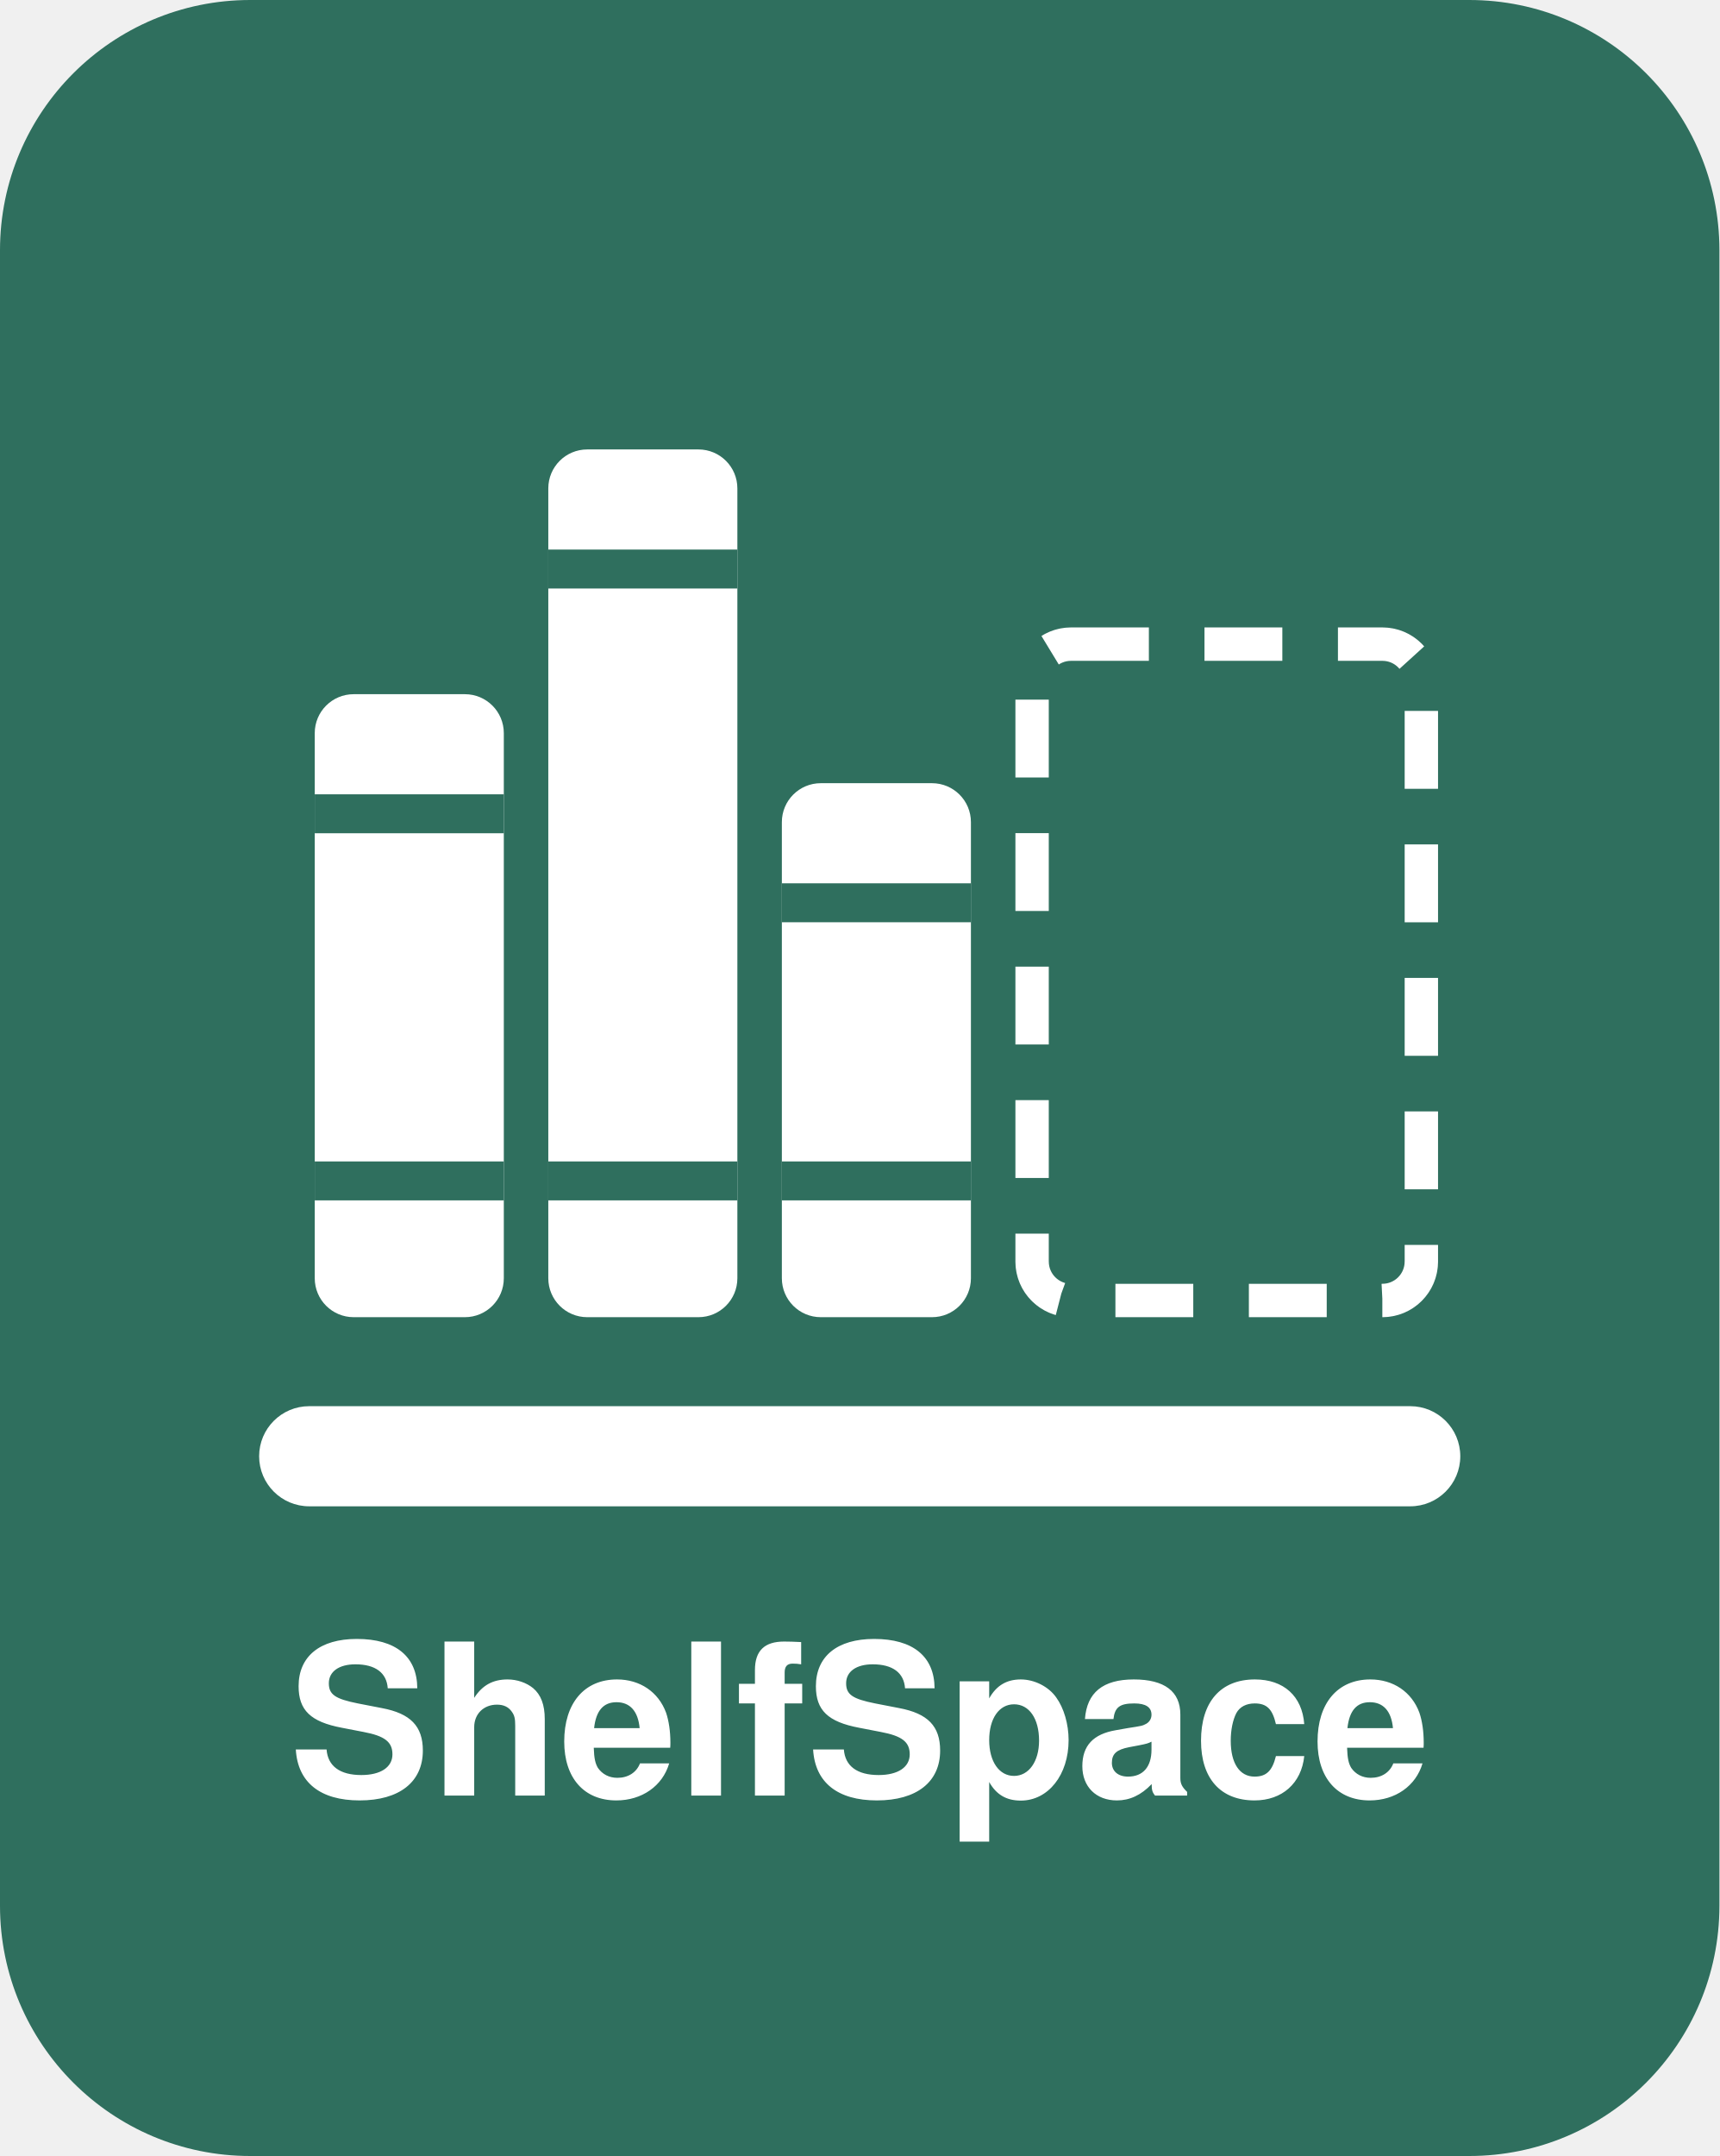
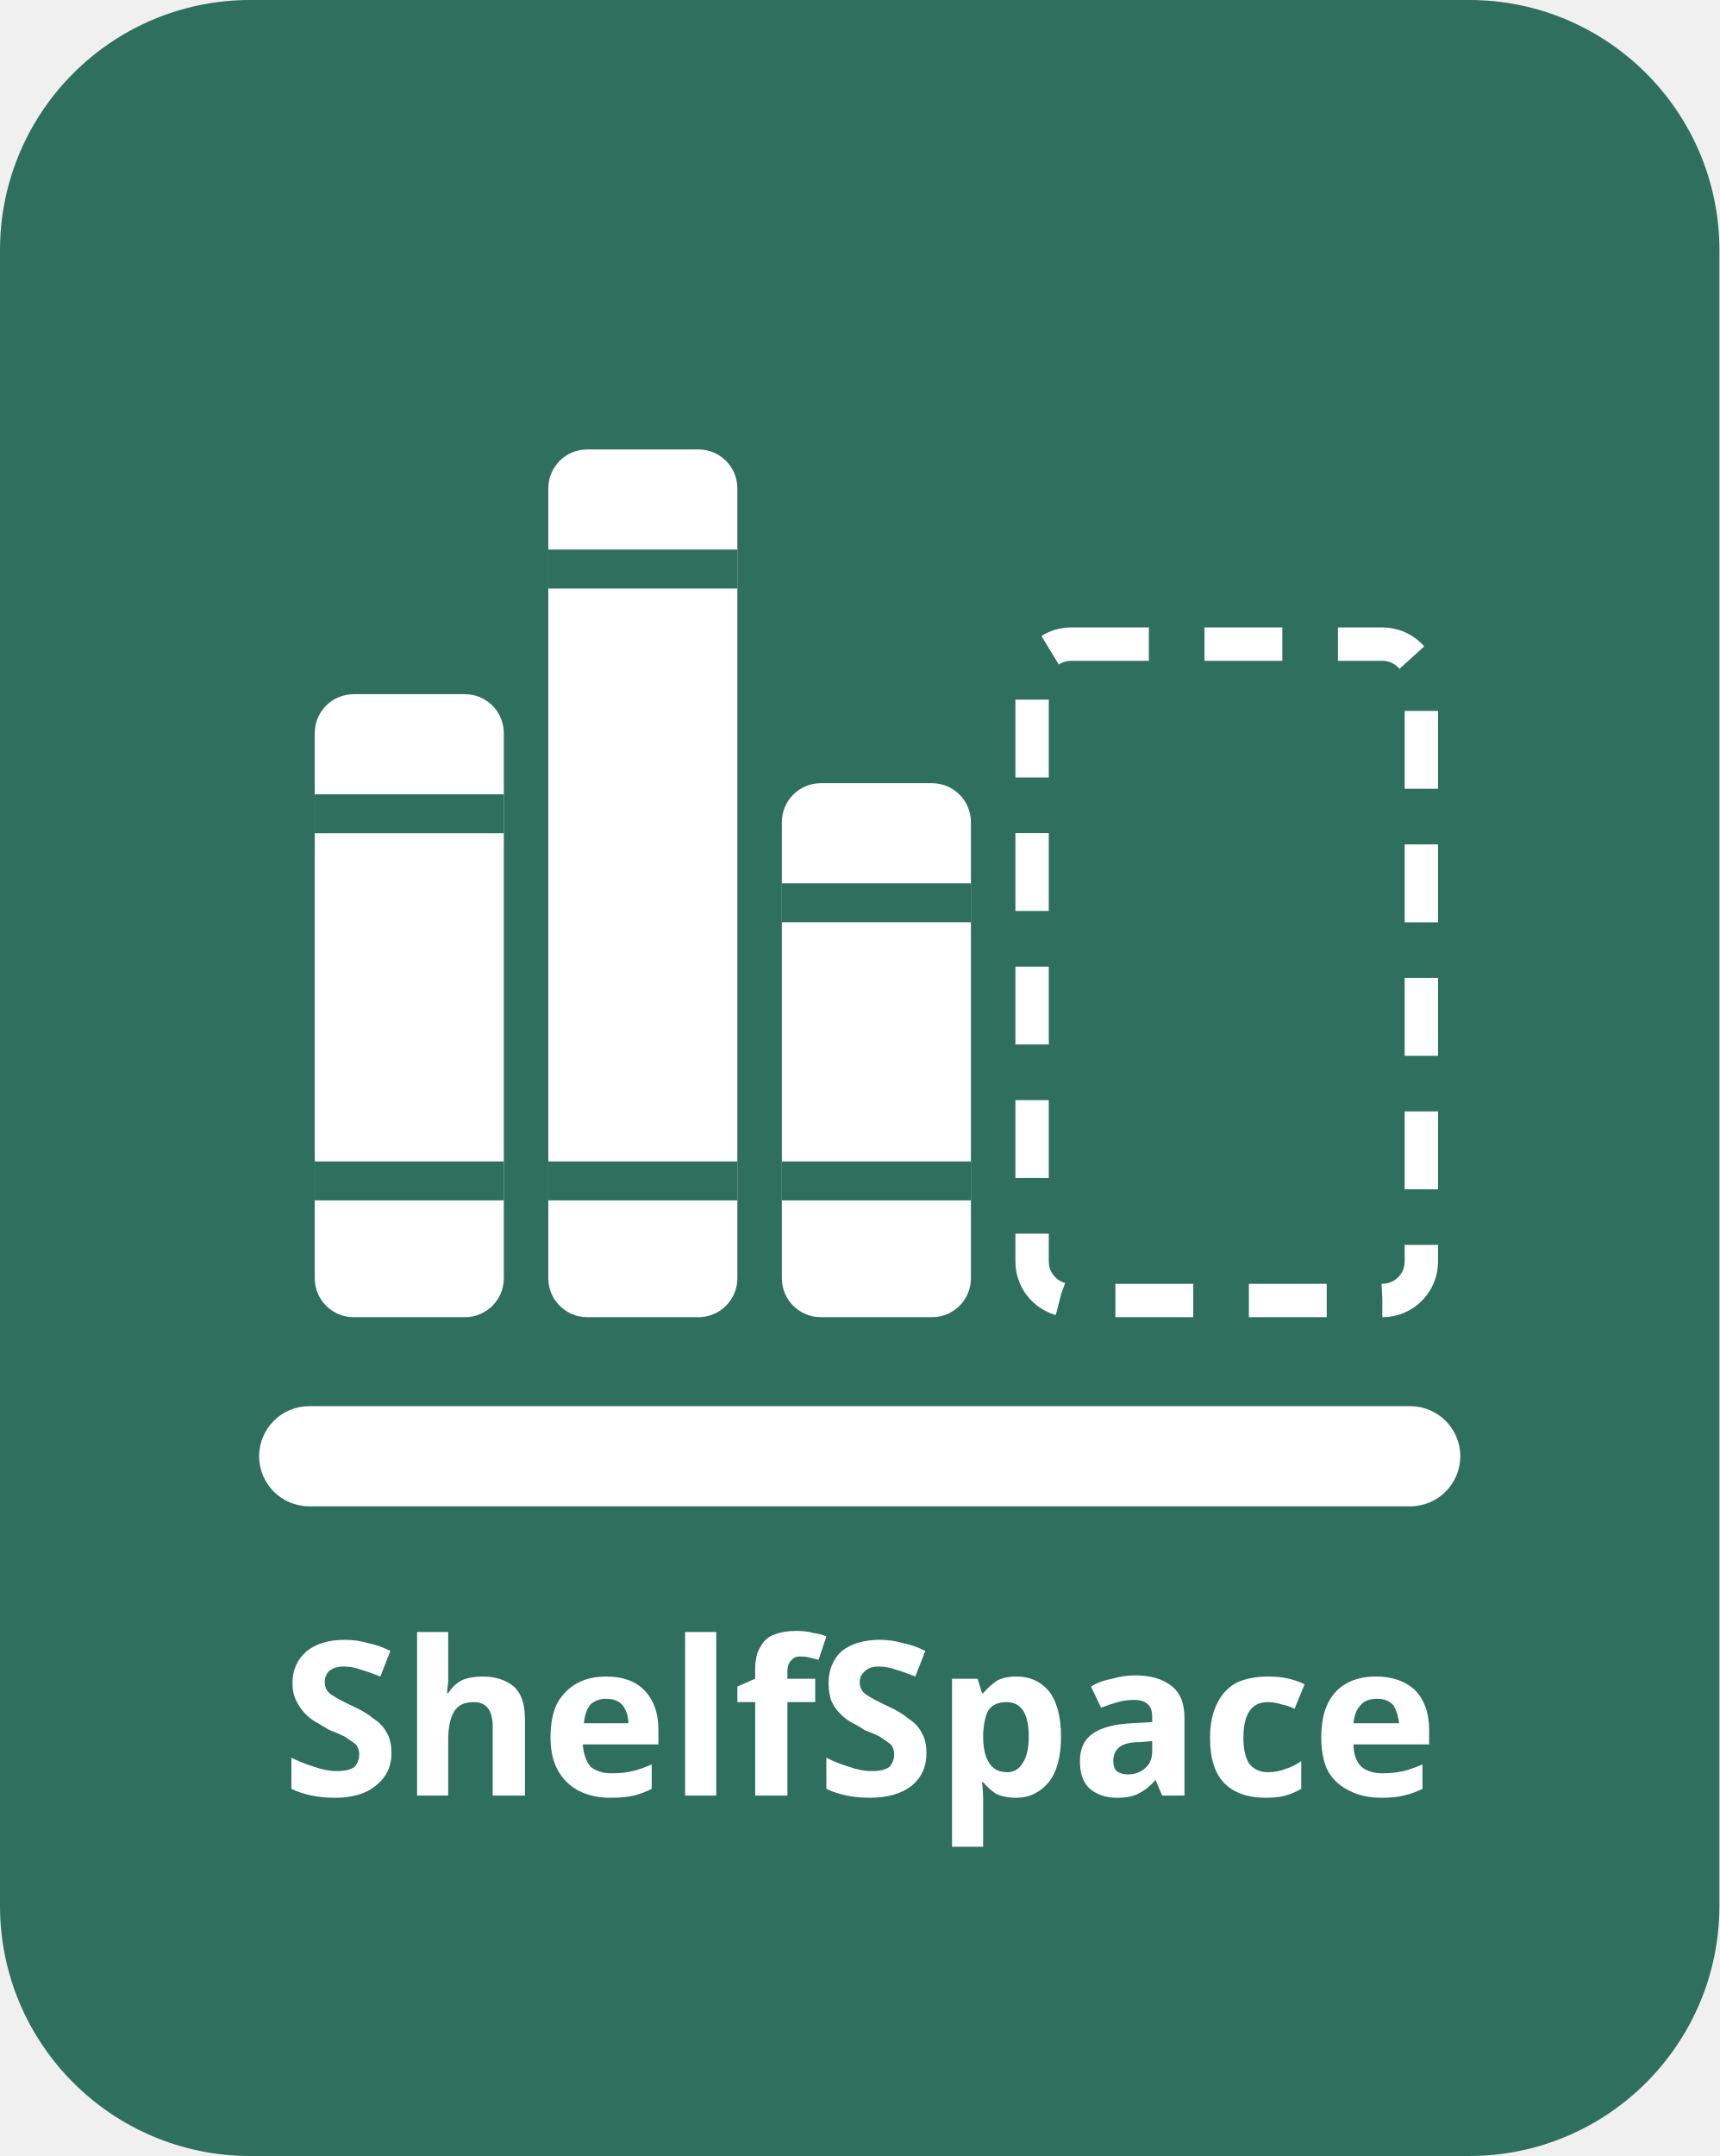
<svg xmlns="http://www.w3.org/2000/svg" width="154.6" height="193.8" viewBox="18.3 0.6 154.6 193.8">
  <rect x="18.3" y="0.6" width="154.6" height="193.8" rx="22.5" ry="22.5" fill="#2f6f5e" />
  <g transform="translate(0 -13)">
    <rect x="41.6" y="140.0" width="108.0" height="9.0" rx="4.5" fill="#ffffff" />
    <rect x="46.6" y="76.0" width="17.0" height="56.0" rx="3.5" fill="#ffffff" />
    <rect x="46.6" y="85.0" width="17.0" height="3.5" rx="0.0" fill="#2f6f5e" />
    <rect x="46.6" y="118.0" width="17.0" height="3.5" rx="0.0" fill="#2f6f5e" />
    <rect x="67.6" y="54.0" width="17.0" height="78.0" rx="3.5" fill="#ffffff" />
    <rect x="67.6" y="63.0" width="17.0" height="3.5" rx="0.0" fill="#2f6f5e" />
    <rect x="67.6" y="118.0" width="17.0" height="3.5" rx="0.0" fill="#2f6f5e" />
    <rect x="88.6" y="84.0" width="17.0" height="48.0" rx="3.5" fill="#ffffff" />
    <rect x="88.6" y="93.0" width="17.0" height="3.5" rx="0.0" fill="#2f6f5e" />
    <rect x="88.6" y="118.0" width="17.0" height="3.5" rx="0.0" fill="#2f6f5e" />
    <rect x="111.1" y="71.5" width="35" height="59" rx="3.5" fill="none" stroke="#ffffff" stroke-width="3" stroke-dasharray="7 5" />
  </g>
-   <text x="95.6" y="162" text-anchor="middle" font-family="Helvetica Neue, Helvetica, Arial, sans-serif" font-size="19" font-weight="700" fill="#ffffff" textLength="104" lengthAdjust="spacingAndGlyphs">ShelfSpace</text>
+   <path d="M53.5 158.2Q53.5 160 52.1 161.1Q50.8 162.2 48.4 162.2Q46.2 162.2 44.5 161.4L44.5 158.6Q45.5 159.1 46.5 159.4Q47.6 159.8 48.6 159.8Q49.7 159.8 50.2 159.4Q50.6 158.9 50.6 158.3Q50.6 157.8 50.3 157.4Q49.9 157.1 49.3 156.7Q48.7 156.4 47.9 156.1Q47.4 155.8 46.9 155.5Q46.3 155.2 45.8 154.7Q45.3 154.2 45 153.6Q44.6 152.9 44.6 151.9Q44.6 150.1 45.9 149Q47.2 148 49.3 148Q50.4 148 51.4 148.3Q52.4 148.5 53.4 149L52.5 151.3Q51.5 150.9 50.8 150.7Q50 150.4 49.2 150.4Q48.4 150.4 47.9 150.8Q47.5 151.2 47.5 151.8Q47.5 152.6 48.2 153Q48.8 153.4 50.1 154Q51.2 154.5 51.9 155.1Q52.7 155.6 53.1 156.4Q53.5 157.1 53.5 158.2ZM58.6 150.3Q58.6 151.1 58.6 151.8Q58.5 152.5 58.5 152.8L58.6 152.8Q59.1 152 59.9 151.6Q60.7 151.3 61.7 151.3Q63.4 151.3 64.5 152.2Q65.5 153.1 65.5 155.1L65.5 162L62.6 162L62.6 155.8Q62.6 153.6 60.9 153.6Q59.6 153.6 59.1 154.5Q58.6 155.4 58.6 157L58.6 162L55.8 162L55.8 147.3L58.6 147.3L58.6 150.3ZM72.8 151.3Q75 151.3 76.2 152.5Q77.5 153.8 77.5 156.1L77.5 157.4L70.7 157.4Q70.8 158.7 71.4 159.4Q72.1 160 73.3 160Q74.4 160 75.2 159.8Q76 159.6 76.9 159.2L76.9 161.4Q76.1 161.8 75.3 162Q74.4 162.2 73.2 162.2Q71.6 162.2 70.4 161.6Q69.2 161 68.5 159.8Q67.8 158.6 67.8 156.8Q67.8 154.9 68.4 153.7Q69.1 152.5 70.2 151.9Q71.3 151.3 72.8 151.3ZM72.8 153.3Q72 153.3 71.4 153.8Q70.9 154.4 70.8 155.5L74.8 155.5Q74.8 154.6 74.3 153.9Q73.8 153.3 72.8 153.3ZM82.7 162L79.9 162L79.9 147.3L82.7 147.3L82.7 162ZM91.6 153.6L89.1 153.6L89.1 162L86.2 162L86.2 153.6L84.6 153.6L84.6 152.2L86.2 151.5L86.2 150.7Q86.2 149.3 86.7 148.6Q87.1 147.8 88 147.5Q88.8 147.2 89.9 147.2Q90.8 147.2 91.5 147.4Q92.2 147.5 92.6 147.7L91.9 149.8Q91.5 149.7 91.1 149.6Q90.8 149.5 90.2 149.5Q89.7 149.5 89.4 149.9Q89.1 150.2 89.1 150.8L89.1 151.5L91.6 151.5L91.6 153.6ZM101.6 158.2Q101.6 160 100.3 161.1Q98.9 162.2 96.5 162.2Q94.3 162.2 92.6 161.4L92.6 158.6Q93.6 159.1 94.6 159.4Q95.7 159.8 96.7 159.8Q97.8 159.8 98.3 159.4Q98.7 158.9 98.7 158.3Q98.7 157.8 98.4 157.4Q98 157.1 97.4 156.7Q96.8 156.4 96 156.1Q95.6 155.8 95 155.5Q94.4 155.2 93.9 154.7Q93.4 154.2 93.1 153.6Q92.8 152.9 92.8 151.9Q92.8 150.1 94 149Q95.3 148 97.4 148Q98.5 148 99.5 148.3Q100.5 148.5 101.5 149L100.6 151.3Q99.6 150.9 98.9 150.7Q98.1 150.4 97.3 150.4Q96.5 150.4 96.1 150.8Q95.6 151.2 95.6 151.8Q95.6 152.6 96.3 153Q96.9 153.4 98.2 154Q99.3 154.5 100 155.1Q100.8 155.6 101.2 156.4Q101.6 157.1 101.6 158.2ZM109.7 151.3Q111.5 151.3 112.6 152.6Q113.7 154 113.7 156.7Q113.7 159.4 112.6 160.8Q111.4 162.2 109.7 162.2Q108.5 162.2 107.8 161.8Q107.2 161.4 106.7 160.8L106.6 160.8Q106.7 161.7 106.7 162.4L106.7 166.6L103.9 166.6L103.9 151.5L106.2 151.5L106.6 152.8L106.7 152.8Q107.2 152.2 107.9 151.7Q108.6 151.3 109.7 151.3ZM108.8 153.6Q107.7 153.6 107.2 154.3Q106.8 154.9 106.7 156.4L106.7 156.7Q106.7 158.2 107.2 159Q107.7 159.9 108.9 159.9Q109.8 159.9 110.3 159Q110.8 158.2 110.8 156.7Q110.8 153.6 108.8 153.6ZM120.4 151.2Q122.5 151.2 123.7 152.2Q124.8 153.1 124.8 155L124.8 162L122.8 162L122.2 160.6L122.2 160.6Q121.5 161.4 120.7 161.8Q120 162.2 118.7 162.2Q117.3 162.2 116.3 161.4Q115.4 160.6 115.4 158.9Q115.4 157.2 116.6 156.4Q117.8 155.6 120.1 155.5L121.9 155.4L121.9 155Q121.9 154.1 121.5 153.8Q121.1 153.4 120.3 153.4Q119.5 153.4 118.8 153.6Q118.1 153.8 117.3 154.1L116.4 152.2Q117.2 151.7 118.3 151.5Q119.3 151.2 120.4 151.2ZM120.8 157.2Q119.4 157.2 118.9 157.7Q118.4 158.1 118.4 158.9Q118.4 159.5 118.7 159.8Q119.1 160.1 119.7 160.1Q120.7 160.1 121.3 159.5Q121.9 159 121.9 158L121.9 157.1L120.8 157.2ZM132.1 162.2Q129.7 162.2 128.4 160.9Q127.1 159.6 127.1 156.8Q127.1 154.9 127.8 153.6Q128.4 152.4 129.6 151.8Q130.8 151.3 132.3 151.3Q133.4 151.3 134.2 151.5Q135 151.7 135.6 152L134.7 154.2Q134.1 153.9 133.5 153.8Q132.9 153.6 132.3 153.6Q130.1 153.6 130.1 156.8Q130.1 158.3 130.6 159.1Q131.2 159.9 132.3 159.9Q133.2 159.9 133.9 159.6Q134.6 159.4 135.3 158.9L135.3 161.4Q134.6 161.8 133.9 162Q133.2 162.2 132.1 162.2ZM142 151.3Q144.2 151.3 145.5 152.5Q146.8 153.8 146.8 156.1L146.8 157.4L140 157.4Q140 158.7 140.7 159.4Q141.4 160 142.6 160Q143.6 160 144.5 159.8Q145.3 159.6 146.2 159.2L146.2 161.4Q145.4 161.8 144.5 162Q143.7 162.2 142.5 162.2Q140.9 162.2 139.7 161.6Q138.4 161 137.7 159.8Q137.1 158.6 137.1 156.8Q137.1 154.9 137.7 153.7Q138.3 152.5 139.4 151.9Q140.5 151.3 142 151.3ZM142.1 153.3Q141.2 153.3 140.7 153.8Q140.1 154.4 140 155.5L144.1 155.5Q144 154.6 143.6 153.9Q143.1 153.3 142.1 153.3Z" fill="#ffffff" />
</svg>
